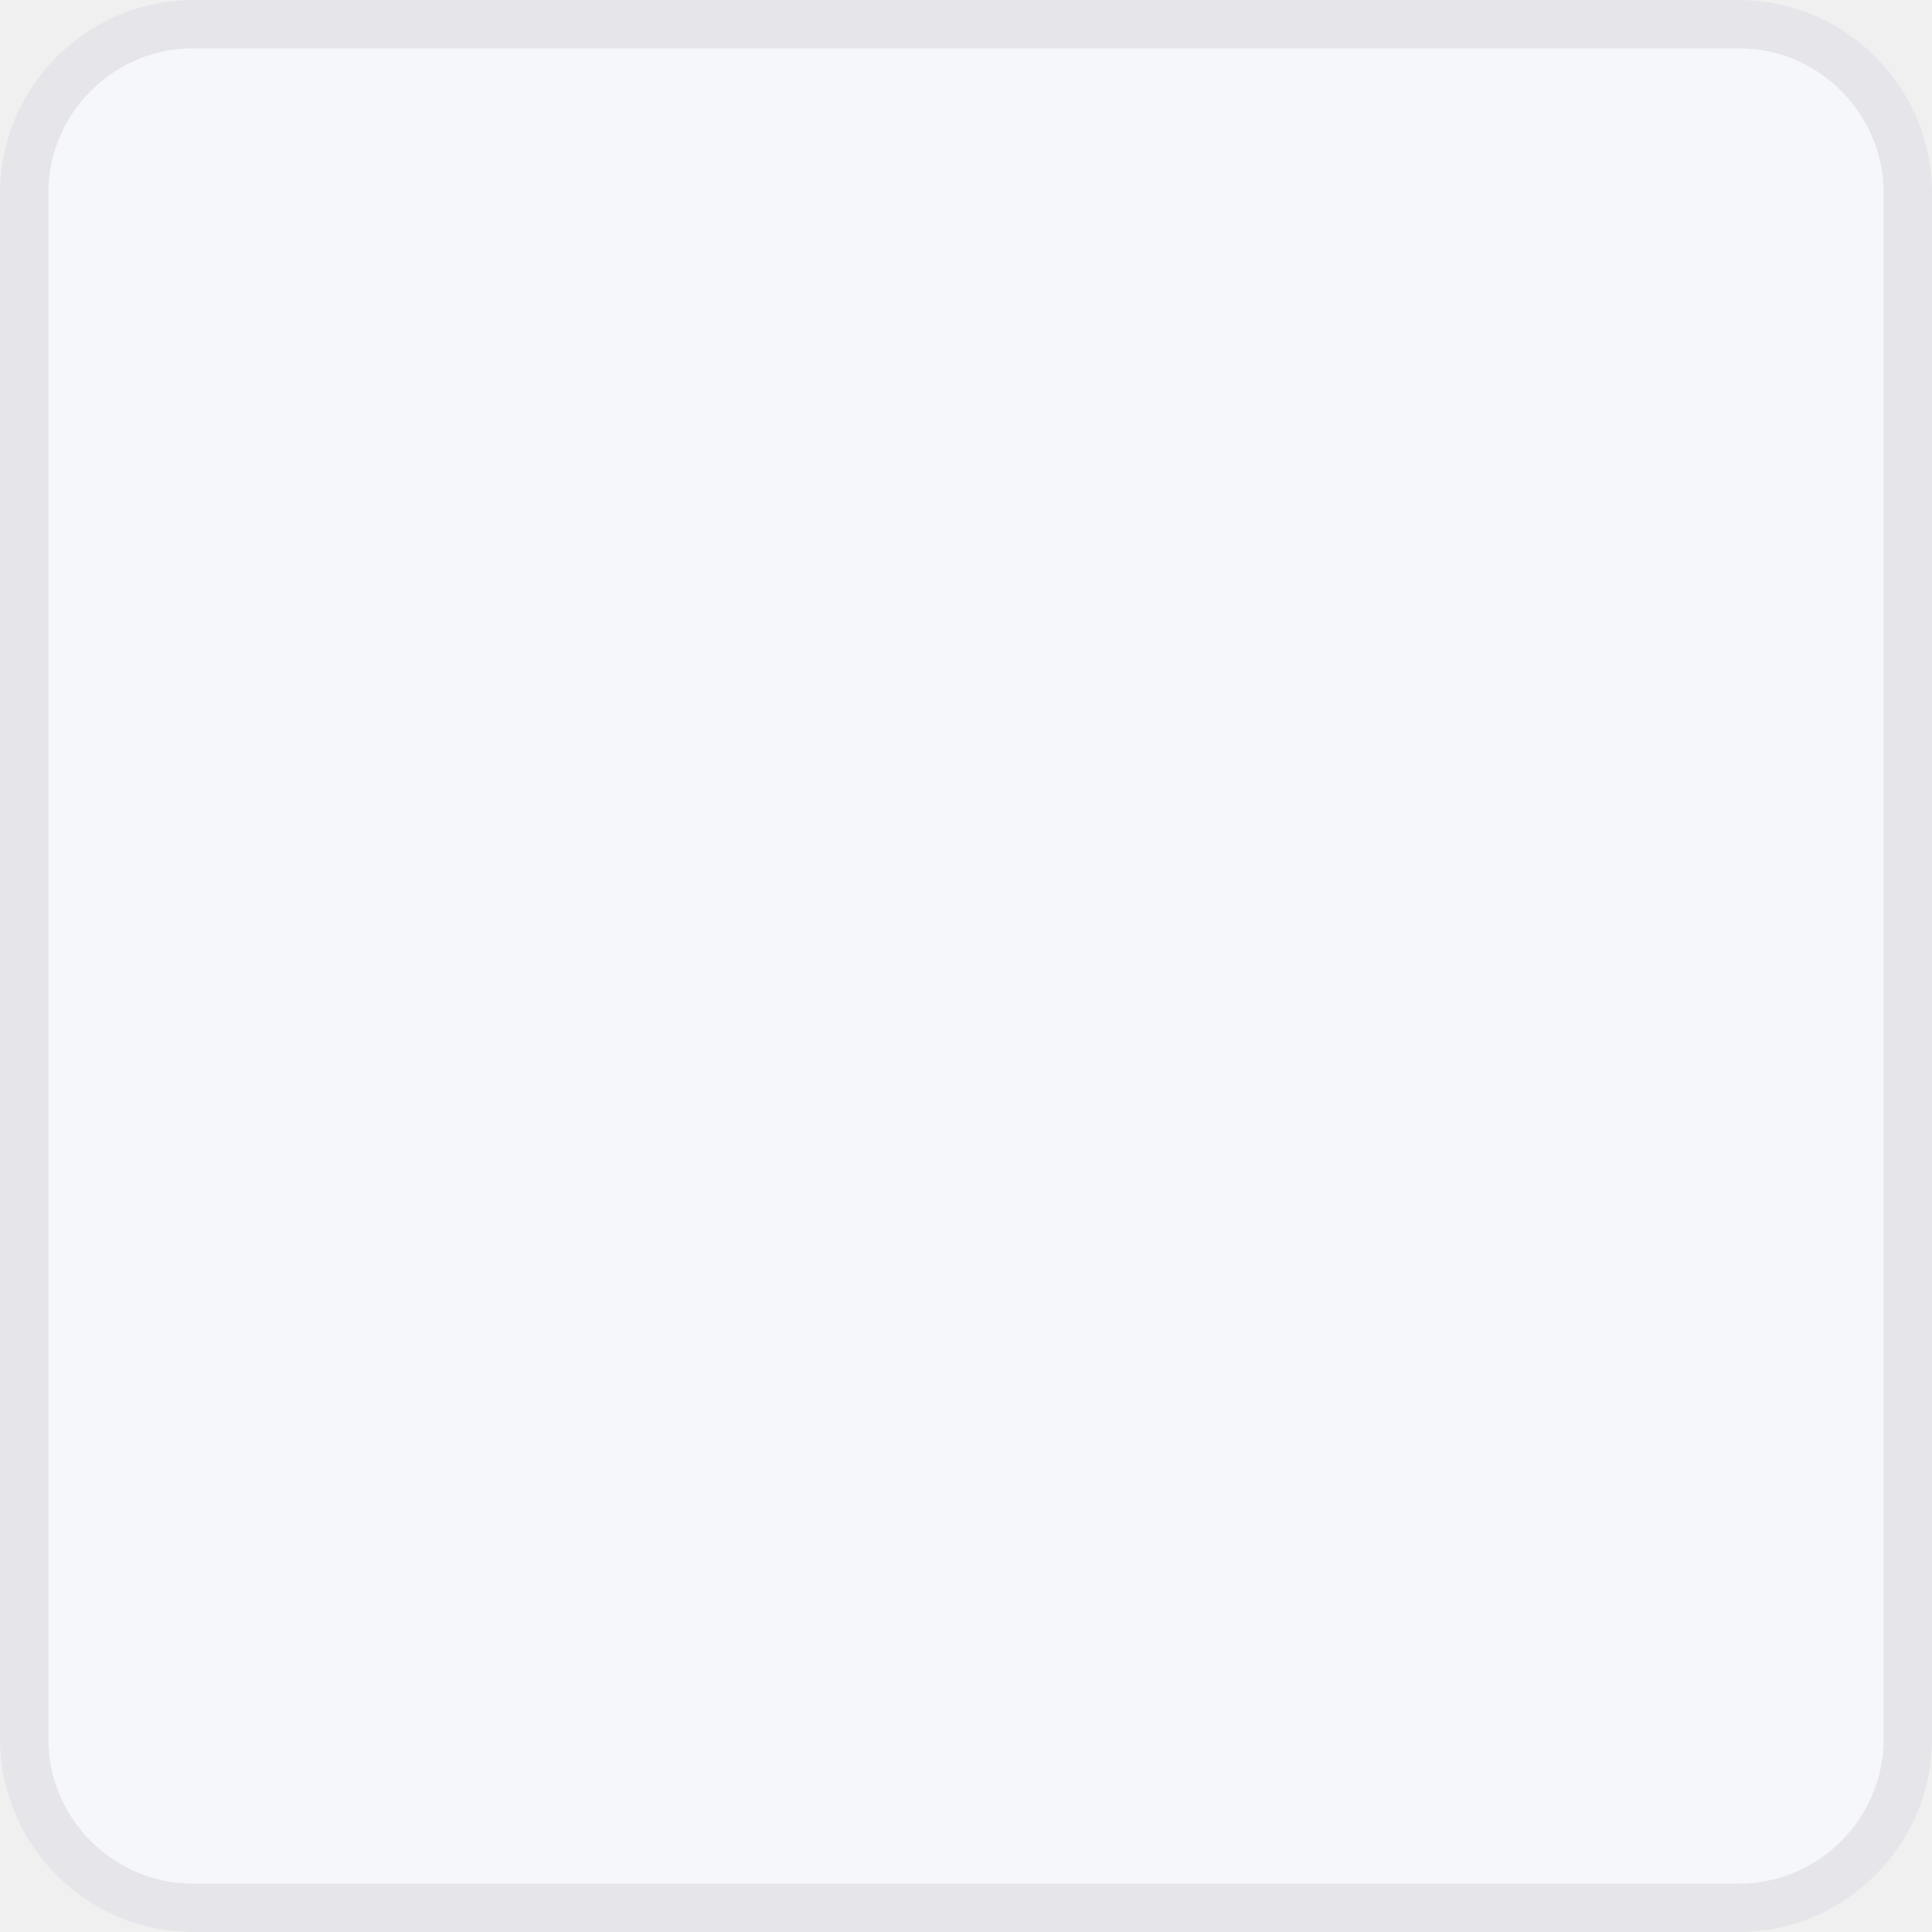
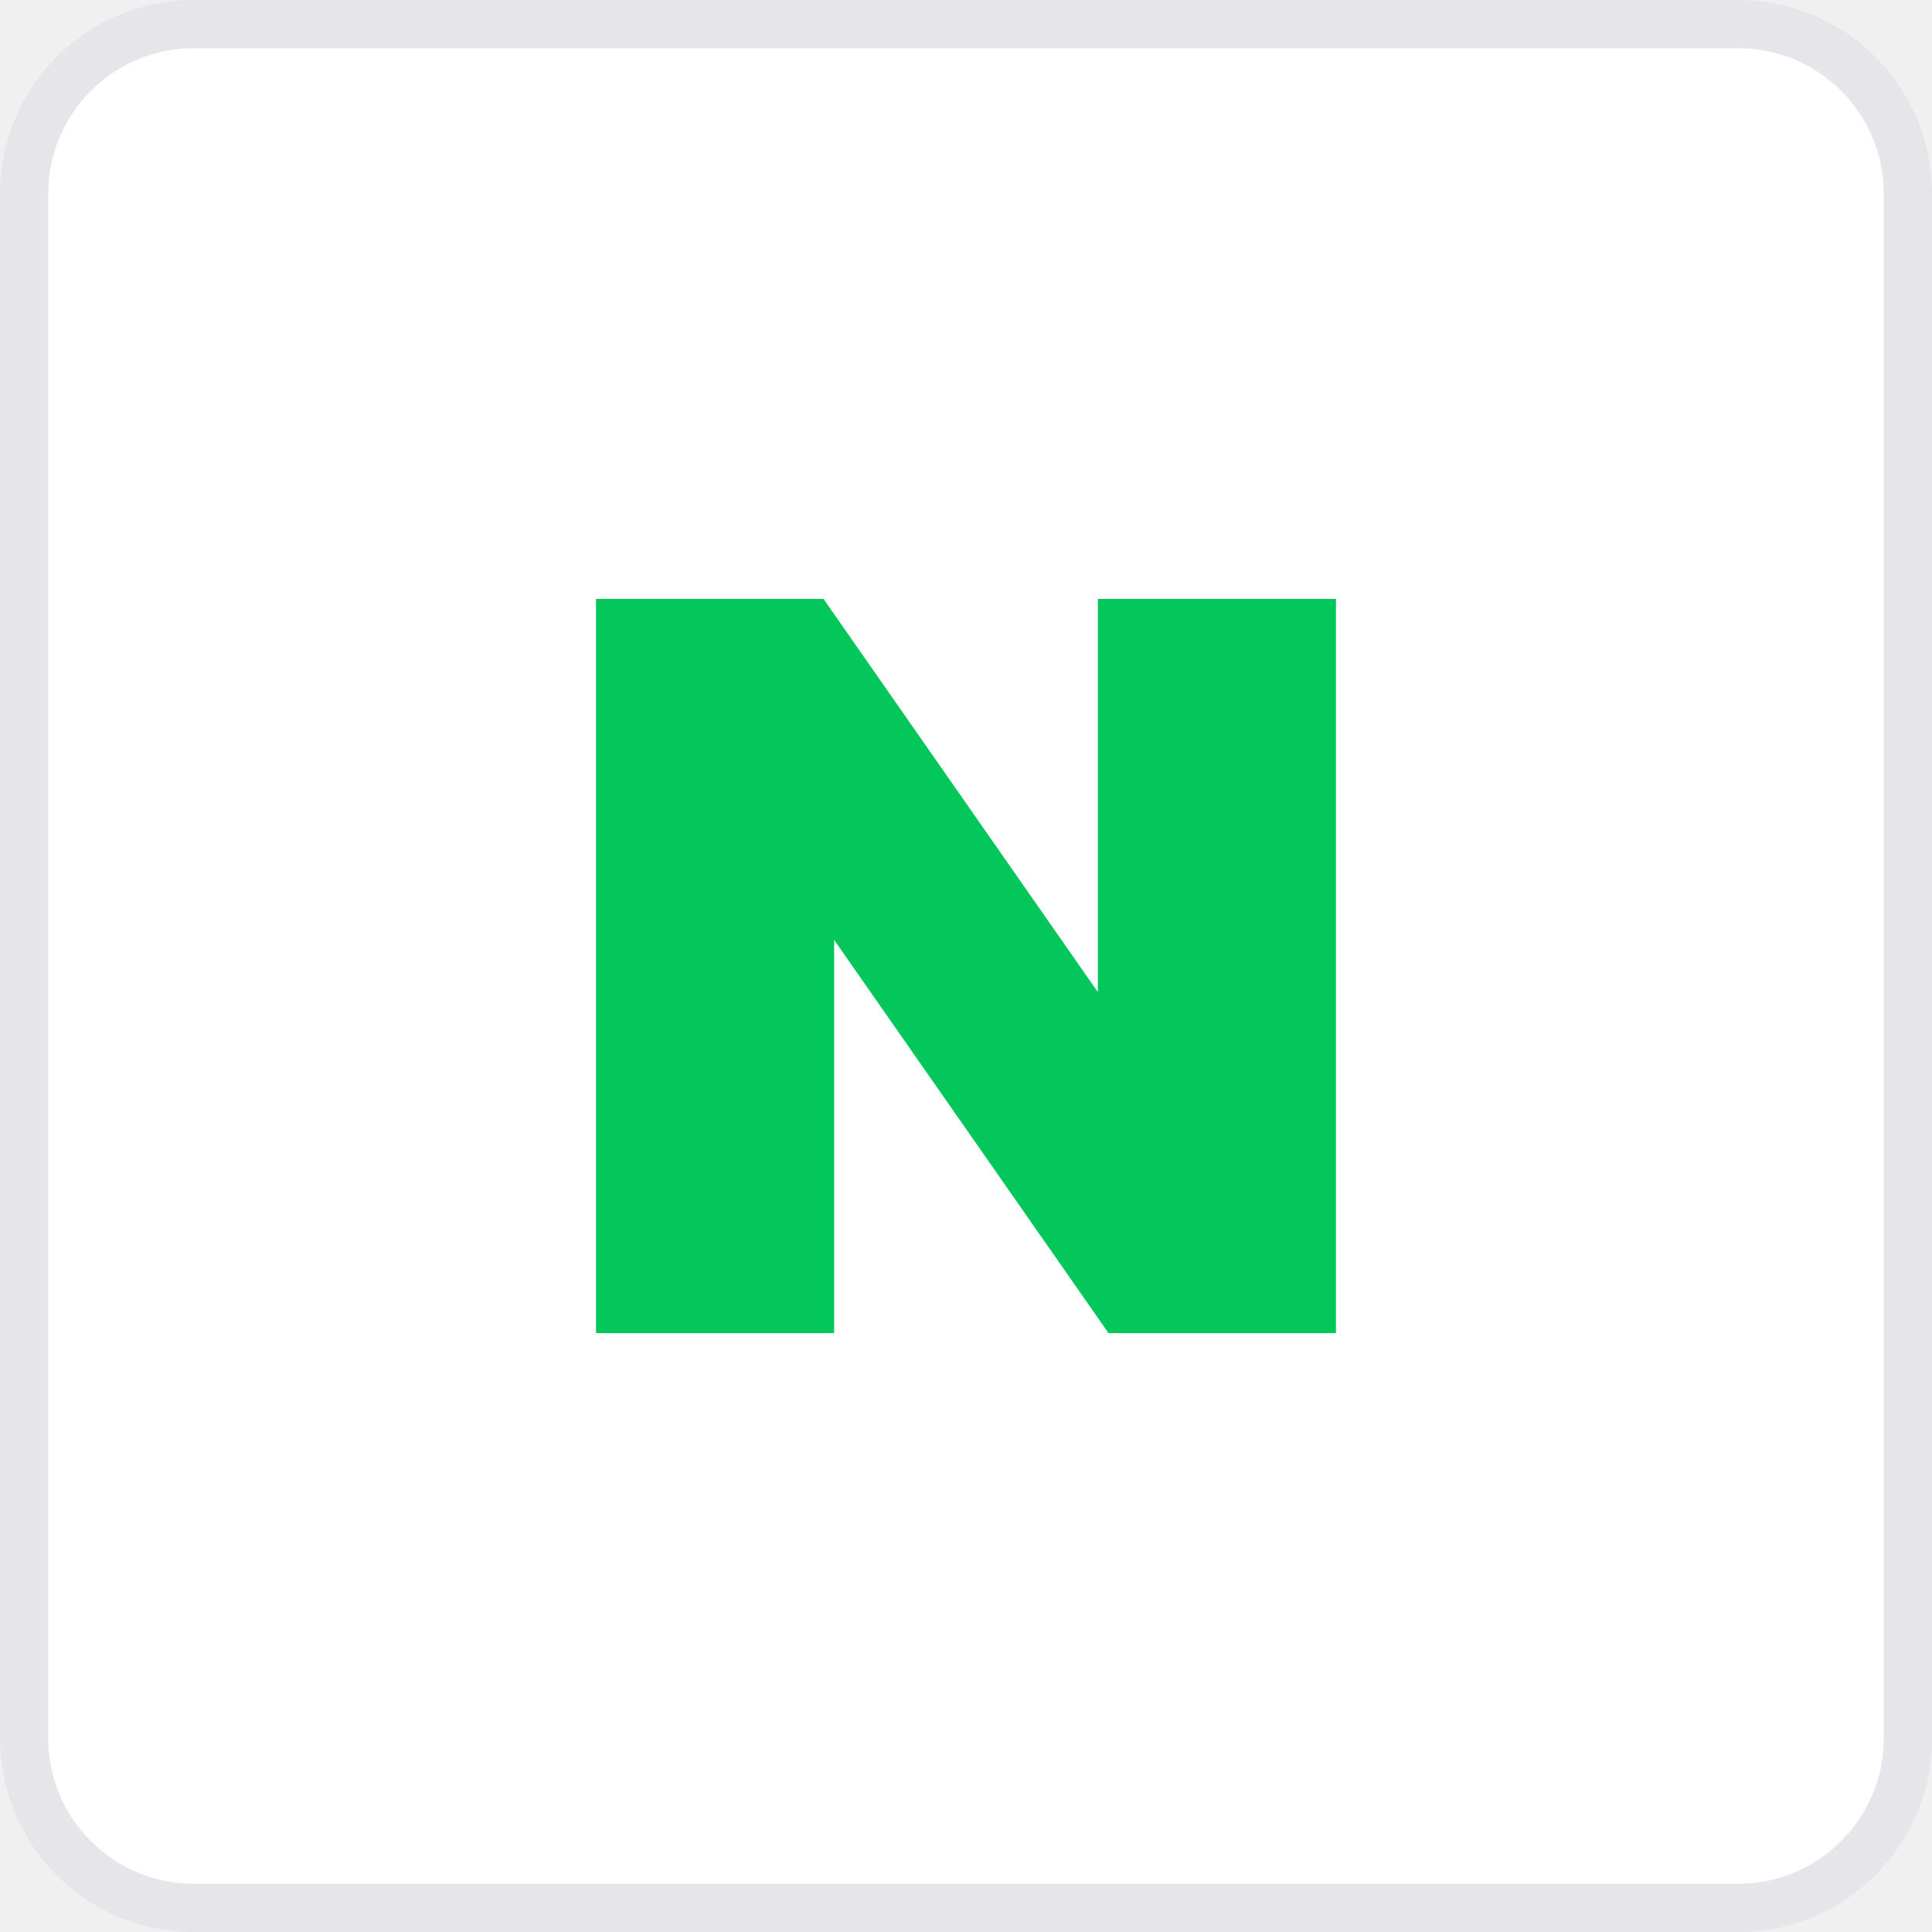
- <svg xmlns="http://www.w3.org/2000/svg" viewBox="0 0 60 60" fill="none">
-   <path d="M6 59.25C3.105 59.25 0.75 56.895 0.75 54V6C0.75 3.105 3.105 0.75 6 0.75H54C56.895 0.75 59.25 3.105 59.25 6V54C59.25 56.895 56.895 59.25 54 59.25H6Z" fill="#F5F7FA" />
-   <path d="M54 1.5C56.475 1.5 58.5 3.525 58.5 6V54C58.5 56.475 56.475 58.5 54 58.5H6C3.525 58.5 1.5 56.475 1.5 54V6C1.5 3.525 3.525 1.5 6 1.5H54ZM54 0H6C2.7 0 0 2.7 0 6V54C0 57.3 2.7 60 6 60H54C57.3 60 60 57.3 60 54V6C60 2.7 57.3 0 54 0Z" fill="#E6E6EA" />
+ <svg xmlns="http://www.w3.org/2000/svg" viewBox="0 0 40 40" fill="none">
+   <path d="M4 39.5C2.07 39.5 0.5 37.93 0.5 36V4C0.5 2.07 2.07 0.5 4 0.5H36C37.93 0.5 39.5 2.07 39.5 4V36C39.5 37.93 37.93 39.5 36 39.5H4Z" fill="white" />
+   <path d="M36 1C37.65 1 39 2.35 39 4V36C39 37.65 37.65 39 36 39H4C2.35 39 1 37.65 1 36V4C1 2.35 2.35 1 4 1H36ZM36 0H4C1.8 0 0 1.8 0 4V36C0 38.2 1.8 40 4 40H36C38.2 40 40 38.2 40 36V4C40 1.8 38.2 0 36 0Z" fill="#E6E6EA" />
+   <path d="M22.73 20.54L17.05 12.4H12.34V27.6H17.27V19.46L22.95 27.6H27.66V12.4H22.73V20.54Z" fill="#03C75A" />
</svg>
